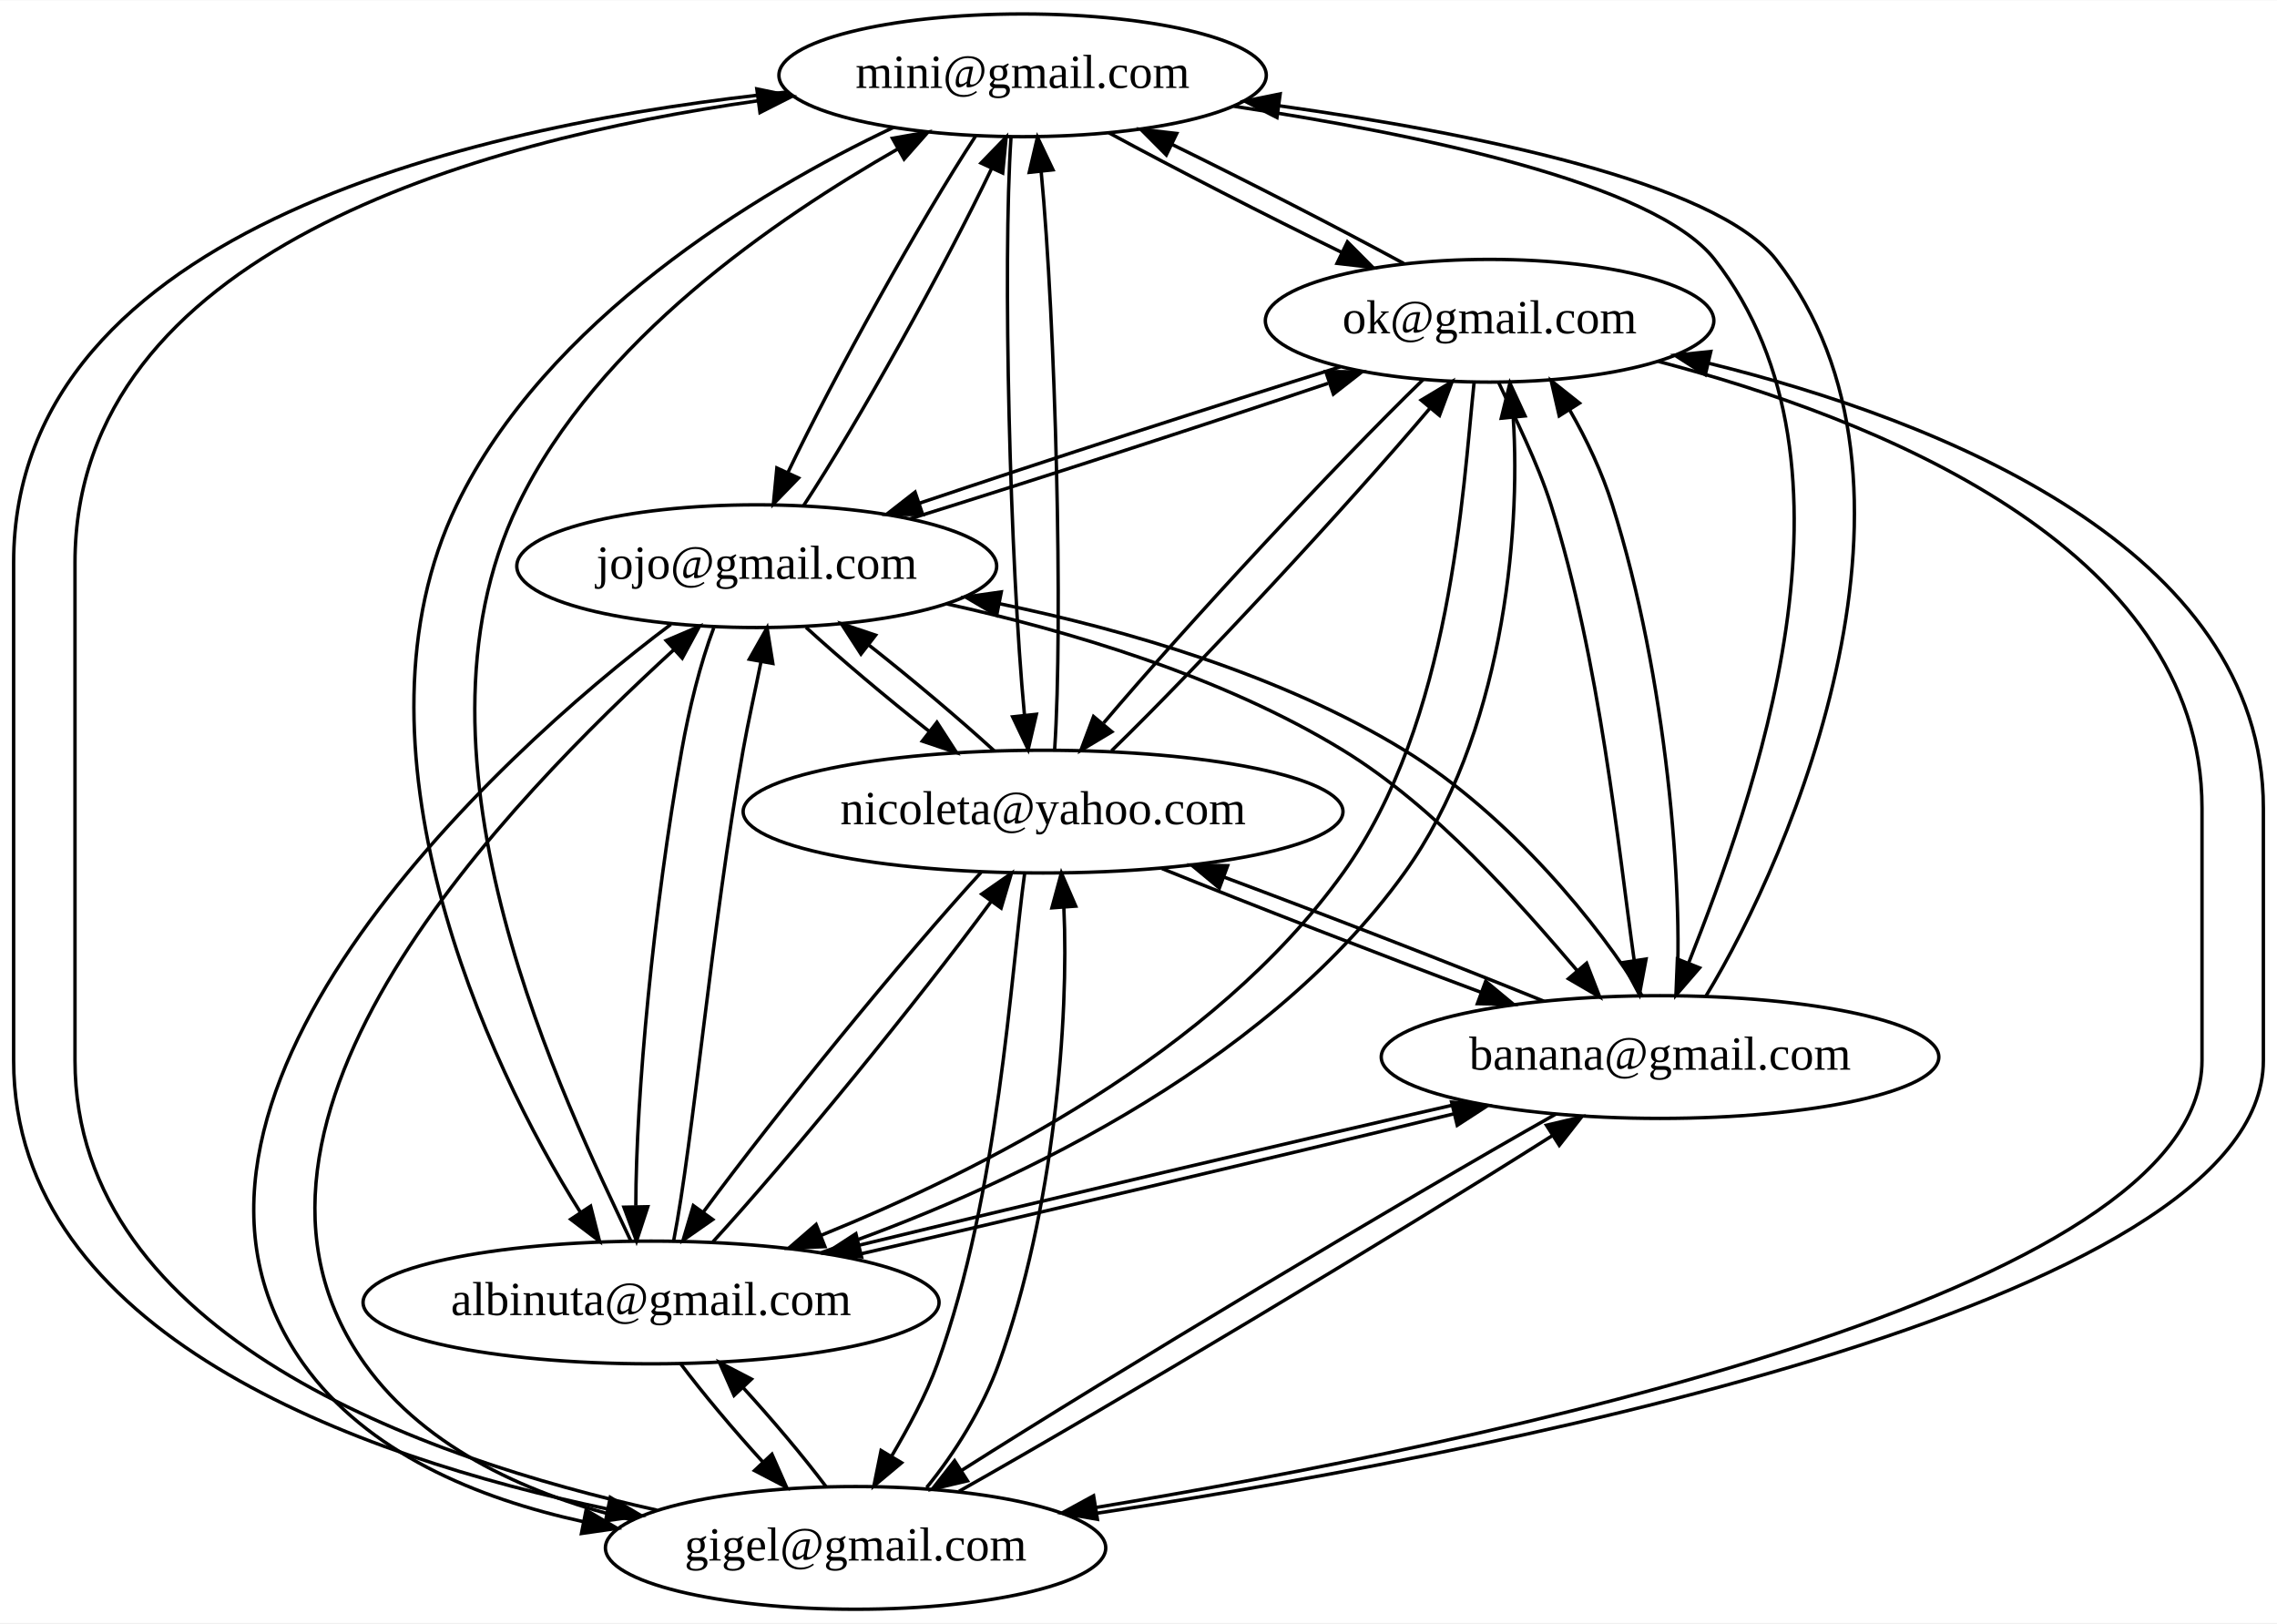
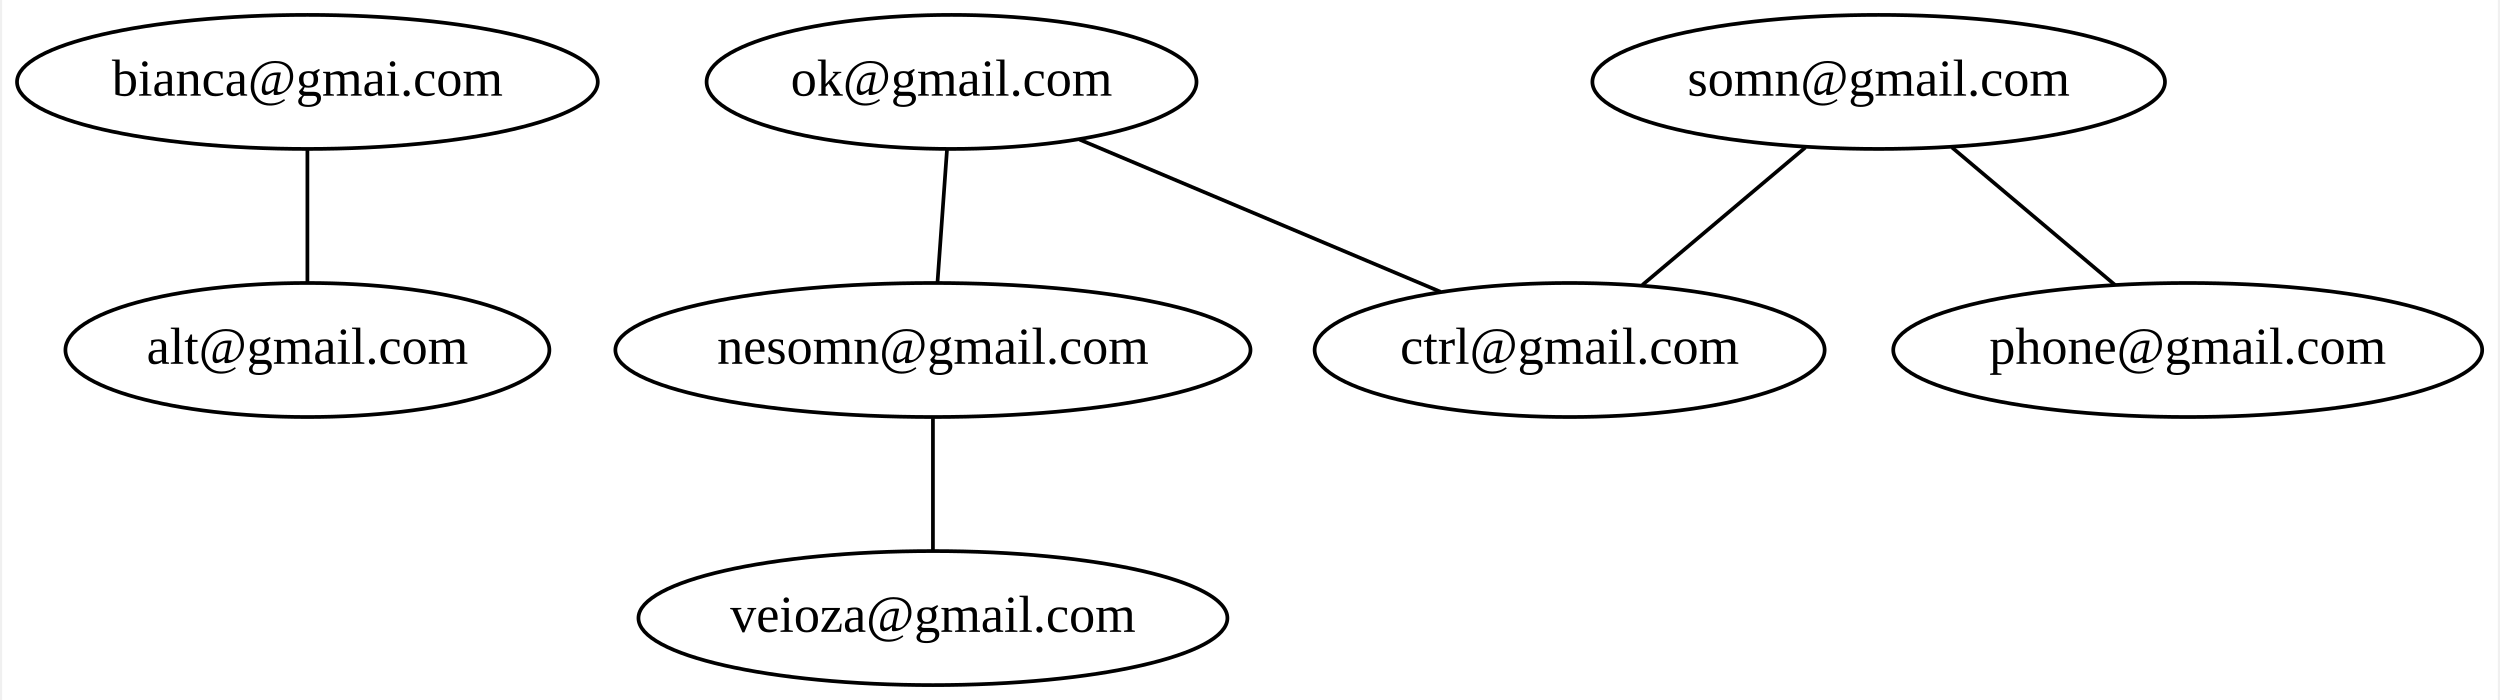
- <svg xmlns="http://www.w3.org/2000/svg" width="700px" height="499px" viewBox="0.00 0.00 668.00 476.00">
-   <g id="graph0" class="graph" transform="scale(1.0 1.0) rotate(0.0) translate(4.0 472.0)">
-     <polygon fill="white" stroke="transparent" points="-4,4 -4,-472 664,-472 664,4 -4,4" />
+ <svg xmlns="http://www.w3.org/2000/svg" width="700px" height="196px" viewBox="0.00 0.00 670.29 188.00">
+   <g id="graph0" class="graph" transform="scale(1.0 1.0) rotate(0.0) translate(4.0 184.0)">
+     <polygon fill="white" stroke="transparent" points="-4,4 -4,-184 666.29,-184 666.29,4 -4,4" />
    <g id="node1" class="node">
-       <ellipse fill="none" stroke="black" cx="296" cy="-450" rx="71.49" ry="18" />
-       <text text-anchor="middle" x="296" y="-446.3" font-family="Times New Roman,serif" font-size="14.00">mini@gmail.com</text>
+       <ellipse fill="none" stroke="black" cx="77.99" cy="-162" rx="77.99" ry="18" />
+       <text text-anchor="middle" x="77.99" y="-158.3" font-family="Times New Roman,serif" font-size="14.00">bianca@gmai.com</text>
    </g>
    <g id="node2" class="node">
-       <ellipse fill="none" stroke="black" cx="433" cy="-378" rx="65.79" ry="18" />
-       <text text-anchor="middle" x="433" y="-374.3" font-family="Times New Roman,serif" font-size="14.00">ok@gmail.com</text>
+       <ellipse fill="none" stroke="black" cx="77.99" cy="-90" rx="64.99" ry="18" />
+       <text text-anchor="middle" x="77.99" y="-86.3" font-family="Times New Roman,serif" font-size="14.00">alt@gmail.com</text>
    </g>
    <g id="edge1" class="edge">
-       <path fill="none" stroke="black" d="M321.33,-433.12C340.52,-422.69 367.2,-409.01 389.72,-398.01" />
-       <polygon fill="black" stroke="black" points="391.29,-401.14 398.76,-393.63 388.24,-394.84 391.29,-401.14" />
+       <path fill="none" stroke="black" d="M77.99,-143.7C77.99,-132.85 77.99,-118.92 77.99,-108.1" />
    </g>
    <g id="node3" class="node">
-       <ellipse fill="none" stroke="black" cx="247" cy="-18" rx="73.39" ry="18" />
-       <text text-anchor="middle" x="247" y="-14.3" font-family="Times New Roman,serif" font-size="14.00">gigel@gmail.com</text>
+       <ellipse fill="none" stroke="black" cx="250.99" cy="-162" rx="65.79" ry="18" />
+       <text text-anchor="middle" x="250.99" y="-158.3" font-family="Times New Roman,serif" font-size="14.00">ok@gmail.com</text>
+     </g>
+     <g id="node4" class="node">
+       <ellipse fill="none" stroke="black" cx="416.99" cy="-90" rx="68.49" ry="18" />
+       <text text-anchor="middle" x="416.99" y="-86.3" font-family="Times New Roman,serif" font-size="14.00">ctrl@gmail.com</text>
    </g>
    <g id="edge2" class="edge">
-       <path fill="none" stroke="black" d="M227.07,-445.12C139.53,-436.12 0,-406.23 0,-307 0,-307 0,-307 0,-161 0,-80.7 101.16,-44.74 174.07,-29.45" />
-       <polygon fill="black" stroke="black" points="175.04,-32.82 184.16,-27.42 173.66,-25.96 175.04,-32.82" />
+       <path fill="none" stroke="black" d="M285.39,-146.5C313.78,-134.52 353.9,-117.61 382.36,-105.61" />
    </g>
-     <g id="node4" class="node">
-       <ellipse fill="none" stroke="black" cx="187" cy="-90" rx="84.49" ry="18" />
-       <text text-anchor="middle" x="187" y="-86.3" font-family="Times New Roman,serif" font-size="14.00">albinuta@gmail.com</text>
+     <g id="node5" class="node">
+       <ellipse fill="none" stroke="black" cx="245.99" cy="-90" rx="85.29" ry="18" />
+       <text text-anchor="middle" x="245.99" y="-86.3" font-family="Times New Roman,serif" font-size="14.00">nesomn@gmail.com</text>
    </g>
    <g id="edge3" class="edge">
-       <path fill="none" stroke="black" d="M258.16,-434.73C217.59,-415.63 155.95,-377.82 130,-324 96.19,-253.87 138.2,-160.68 166.3,-116.42" />
-       <polygon fill="black" stroke="black" points="169.27,-118.26 171.88,-107.99 163.44,-114.4 169.27,-118.26" />
+       <path fill="none" stroke="black" d="M249.76,-143.7C248.98,-132.85 247.99,-118.92 247.21,-108.1" />
    </g>
-     <g id="node5" class="node">
-       <ellipse fill="none" stroke="black" cx="483" cy="-162" rx="81.79" ry="18" />
-       <text text-anchor="middle" x="483" y="-158.3" font-family="Times New Roman,serif" font-size="14.00">banana@gmail.com</text>
+     <g id="node6" class="node">
+       <ellipse fill="none" stroke="black" cx="245.99" cy="-18" rx="79.09" ry="18" />
+       <text text-anchor="middle" x="245.99" y="-14.3" font-family="Times New Roman,serif" font-size="14.00">veioza@gmail.com</text>
    </g>
    <g id="edge4" class="edge">
-       <path fill="none" stroke="black" d="M357.95,-440.92C411.02,-432.91 481.4,-418.54 499,-396 546.47,-335.2 509.92,-236.67 491.41,-189.63" />
-       <polygon fill="black" stroke="black" points="494.6,-188.16 487.67,-180.15 488.09,-190.73 494.6,-188.16" />
+       <path fill="none" stroke="black" d="M245.99,-71.7C245.99,-60.85 245.99,-46.92 245.99,-36.1" />
    </g>
-     <g id="node6" class="node">
-       <ellipse fill="none" stroke="black" cx="302" cy="-234" rx="87.99" ry="18" />
-       <text text-anchor="middle" x="302" y="-230.3" font-family="Times New Roman,serif" font-size="14.00">nicoleta@yahoo.com</text>
+     <g id="node7" class="node">
+       <ellipse fill="none" stroke="black" cx="499.99" cy="-162" rx="76.89" ry="18" />
+       <text text-anchor="middle" x="499.99" y="-158.3" font-family="Times New Roman,serif" font-size="14.00">somn@gmail.com</text>
    </g>
    <g id="edge5" class="edge">
-       <path fill="none" stroke="black" d="M292.6,-431.85C290.11,-394.83 292.29,-307.18 296.54,-262.39" />
-       <polygon fill="black" stroke="black" points="300.04,-262.55 297.63,-252.23 293.08,-261.8 300.04,-262.55" />
+       <path fill="none" stroke="black" d="M480.32,-144.41C467.09,-133.25 449.72,-118.6 436.52,-107.47" />
    </g>
-     <g id="node7" class="node">
-       <ellipse fill="none" stroke="black" cx="218" cy="-306" rx="70.39" ry="18" />
-       <text text-anchor="middle" x="218" y="-302.3" font-family="Times New Roman,serif" font-size="14.00">jojo@gmail.com</text>
+     <g id="node8" class="node">
+       <ellipse fill="none" stroke="black" cx="582.99" cy="-90" rx="79.09" ry="18" />
+       <text text-anchor="middle" x="582.99" y="-86.3" font-family="Times New Roman,serif" font-size="14.00">phone@gmail.com</text>
    </g>
    <g id="edge6" class="edge">
-       <path fill="none" stroke="black" d="M282.19,-432.15C266.16,-407.73 240.91,-362.26 227.1,-333.38" />
-       <polygon fill="black" stroke="black" points="230.26,-331.87 222.89,-324.27 223.91,-334.81 230.26,-331.87" />
-     </g>
-     <g id="edge7" class="edge">
-       <path fill="none" stroke="black" d="M407.83,-394.8C388.75,-405.16 362.21,-418.78 339.72,-429.78" />
-       <polygon fill="black" stroke="black" points="338.16,-426.64 330.69,-434.15 341.22,-432.94 338.16,-426.64" />
-     </g>
-     <g id="edge8" class="edge">
-       <path fill="none" stroke="black" d="M482.55,-366.05C544.45,-349.76 642,-312.35 642,-235 642,-235 642,-235 642,-161 642,-92.26 431.2,-48.74 317.54,-29.86" />
-       <polygon fill="black" stroke="black" points="317.95,-26.39 307.52,-28.22 316.82,-33.29 317.95,-26.39" />
-     </g>
-     <g id="edge9" class="edge">
-       <path fill="none" stroke="black" d="M428.43,-359.7C425.1,-328.12 421.84,-260.31 390,-216 351.86,-162.93 283.61,-128.65 236.77,-109.65" />
-       <polygon fill="black" stroke="black" points="238,-106.38 227.41,-105.95 235.42,-112.88 238,-106.38" />
-     </g>
-     <g id="edge10" class="edge">
-       <path fill="none" stroke="black" d="M435.63,-359.95C440.26,-349.85 447.01,-336.6 451,-324 465.39,-278.53 470.8,-222.98 475.41,-190.44" />
-       <polygon fill="black" stroke="black" points="478.9,-190.75 476.95,-180.33 471.98,-189.69 478.9,-190.75" />
-     </g>
-     <g id="edge11" class="edge">
-       <path fill="none" stroke="black" d="M413.48,-360.71C388.01,-336.05 344.37,-289.03 319.78,-260.01" />
-       <polygon fill="black" stroke="black" points="322.18,-257.42 313.09,-251.98 316.81,-261.9 322.18,-257.42" />
-     </g>
-     <g id="edge12" class="edge">
-       <path fill="none" stroke="black" d="M389.25,-364.49C353.31,-353.33 302.61,-336.89 265.66,-324.45" />
-       <polygon fill="black" stroke="black" points="266.7,-321.1 256.1,-321.21 264.45,-327.73 266.7,-321.1" />
-     </g>
-     <g id="edge13" class="edge">
-       <path fill="none" stroke="black" d="M188.72,-29.08C120.8,-44.17 18,-80.05 18,-161 18,-307 18,-307 18,-307 18,-398.26 136.01,-430.87 218.31,-442.52" />
-       <polygon fill="black" stroke="black" points="218.03,-446.01 228.41,-443.87 218.96,-439.08 218.03,-446.01" />
-     </g>
-     <g id="edge14" class="edge">
-       <path fill="none" stroke="black" d="M310.8,-27.13C426.79,-44.29 660,-88.7 660,-161 660,-235 660,-235 660,-235 660,-311.47 564.65,-348.9 497.46,-365.49" />
-       <polygon fill="black" stroke="black" points="496.28,-362.17 487.36,-367.88 497.89,-368.98 496.28,-362.17" />
-     </g>
-     <g id="edge15" class="edge">
-       <path fill="none" stroke="black" d="M238.35,-35.96C231.78,-44.69 222.71,-55.49 213.96,-65.06" />
-       <polygon fill="black" stroke="black" points="211.35,-62.73 207.06,-72.41 216.46,-67.52 211.35,-62.73" />
-     </g>
-     <g id="edge16" class="edge">
-       <path fill="none" stroke="black" d="M277.34,-34.6C322.28,-59.9 405.73,-109.99 451.39,-138.94" />
-       <polygon fill="black" stroke="black" points="449.68,-142 459.99,-144.43 453.45,-136.1 449.68,-142" />
-     </g>
-     <g id="edge17" class="edge">
-       <path fill="none" stroke="black" d="M267.84,-35.71C276.04,-45.7 284.29,-58.95 289,-72 305.26,-117.06 309.63,-173.18 308.1,-205.86" />
-       <polygon fill="black" stroke="black" points="304.6,-205.77 307.37,-215.99 311.58,-206.27 304.6,-205.77" />
-     </g>
-     <g id="edge18" class="edge">
-       <path fill="none" stroke="black" d="M181.42,-26.19C152.55,-33.12 121.18,-46.47 103,-72 52.15,-143.43 146.59,-238.25 193.78,-281.59" />
-       <polygon fill="black" stroke="black" points="191.44,-284.19 201.19,-288.34 196.15,-279.02 191.44,-284.19" />
-     </g>
-     <g id="edge19" class="edge">
-       <path fill="none" stroke="black" d="M181.1,-107.99C162.35,-147.73 111.86,-249.03 148,-324 171.36,-372.46 223.66,-407.94 259.51,-428.47" />
-       <polygon fill="black" stroke="black" points="257.81,-431.52 268.25,-433.36 261.24,-425.42 257.81,-431.52" />
-     </g>
-     <g id="edge20" class="edge">
-       <path fill="none" stroke="black" d="M237,-104.65C288.37,-122.3 366.24,-157.88 408,-216 436.73,-255.98 442.19,-315.1 439.94,-349.47" />
-       <polygon fill="black" stroke="black" points="436.43,-349.41 438.96,-359.7 443.4,-350.08 436.43,-349.41" />
-     </g>
-     <g id="edge21" class="edge">
-       <path fill="none" stroke="black" d="M195.65,-72.05C202.17,-63.37 211.17,-52.64 219.88,-43.11" />
-       <polygon fill="black" stroke="black" points="222.46,-45.48 226.75,-35.79 217.35,-40.69 222.46,-45.48" />
-     </g>
-     <g id="edge22" class="edge">
-       <path fill="none" stroke="black" d="M244.36,-103.31C295.64,-115.02 370.42,-132.67 422.6,-145.36" />
-       <polygon fill="black" stroke="black" points="421.86,-148.78 432.4,-147.75 423.51,-141.98 421.86,-148.78" />
-     </g>
-     <g id="edge23" class="edge">
-       <path fill="none" stroke="black" d="M205.11,-107.75C227.72,-132.4 265.43,-178.63 286.68,-207.51" />
-       <polygon fill="black" stroke="black" points="284.02,-209.81 292.71,-215.87 289.7,-205.71 284.02,-209.81" />
-     </g>
-     <g id="edge24" class="edge">
-       <path fill="none" stroke="black" d="M193.61,-108.02C199.38,-137.51 204.75,-199.94 214,-252 215.52,-260.53 217.61,-269.72 219.26,-278.02" />
-       <polygon fill="black" stroke="black" points="215.83,-278.71 221.04,-287.93 222.72,-277.47 215.83,-278.71" />
-     </g>
-     <g id="edge25" class="edge">
-       <path fill="none" stroke="black" d="M496.44,-179.84C521.87,-221.47 568.08,-330.58 517,-396 499.3,-418.67 428.18,-433.08 371.27,-441.06" />
-       <polygon fill="black" stroke="black" points="370.62,-437.62 361.18,-442.43 371.56,-444.55 370.62,-437.62" />
-     </g>
-     <g id="edge26" class="edge">
-       <path fill="none" stroke="black" d="M487.82,-180.33C489.91,-210.29 485.02,-273.39 469,-324 466.03,-333.4 461.51,-343.16 456.56,-351.7" />
-       <polygon fill="black" stroke="black" points="453.43,-350.1 451.06,-360.42 459.36,-353.83 453.43,-350.1" />
-     </g>
-     <g id="edge27" class="edge">
-       <path fill="none" stroke="black" d="M452.41,-145.26C407.23,-119.81 323.51,-69.55 278.07,-40.71" />
-       <polygon fill="black" stroke="black" points="279.82,-37.68 269.51,-35.25 276.05,-43.58 279.82,-37.68" />
-     </g>
-     <g id="edge28" class="edge">
-       <path fill="none" stroke="black" d="M426.52,-148.89C375.44,-137.23 300.5,-119.55 248.05,-106.8" />
-       <polygon fill="black" stroke="black" points="248.75,-103.37 238.2,-104.4 247.09,-110.17 248.75,-103.37" />
-     </g>
-     <g id="edge29" class="edge">
-       <path fill="none" stroke="black" d="M448.93,-178.38C422.48,-189.11 385.45,-203.47 355.14,-214.77" />
-       <polygon fill="black" stroke="black" points="353.72,-211.57 345.56,-218.33 356.15,-218.13 353.72,-211.57" />
-     </g>
-     <g id="edge30" class="edge">
-       <path fill="none" stroke="black" d="M477.72,-180C465.74,-200.08 438.8,-233.13 408,-252 372.12,-273.98 326.65,-287.25 289.12,-295.01" />
-       <polygon fill="black" stroke="black" points="288.39,-291.59 279.26,-296.96 289.75,-298.45 288.39,-291.59" />
-     </g>
-     <g id="edge31" class="edge">
-       <path fill="none" stroke="black" d="M305.4,-252.23C307.89,-289.32 305.7,-376.98 301.45,-421.71" />
-       <polygon fill="black" stroke="black" points="297.95,-421.53 300.36,-431.85 304.91,-422.28 297.95,-421.53" />
-     </g>
-     <g id="edge32" class="edge">
-       <path fill="none" stroke="black" d="M322.07,-251.82C347.68,-276.69 391,-323.39 415.38,-352.19" />
-       <polygon fill="black" stroke="black" points="412.93,-354.71 422.01,-360.15 418.31,-350.23 412.93,-354.71" />
-     </g>
-     <g id="edge33" class="edge">
-       <path fill="none" stroke="black" d="M296.61,-215.99C292.47,-186.01 289.1,-122.15 271,-72 267.63,-62.67 262.45,-53.23 257.6,-44.96" />
-       <polygon fill="black" stroke="black" points="260.5,-42.98 252.37,-36.18 254.48,-46.57 260.5,-42.98" />
-     </g>
-     <g id="edge34" class="edge">
-       <path fill="none" stroke="black" d="M283.8,-216.15C261.21,-191.52 223.66,-145.47 202.42,-116.63" />
-       <polygon fill="black" stroke="black" points="205.08,-114.33 196.39,-108.27 199.4,-118.42 205.08,-114.33" />
-     </g>
-     <g id="edge35" class="edge">
-       <path fill="none" stroke="black" d="M336.88,-217.29C363.46,-206.52 400.37,-192.22 430.49,-180.99" />
-       <polygon fill="black" stroke="black" points="431.85,-184.22 440.01,-177.46 429.42,-177.66 431.85,-184.22" />
-     </g>
-     <g id="edge36" class="edge">
-       <path fill="none" stroke="black" d="M287.71,-251.8C277.55,-261.09 263.71,-272.76 250.98,-282.8" />
-       <polygon fill="black" stroke="black" points="248.58,-280.22 242.82,-289.12 252.87,-285.76 248.58,-280.22" />
-     </g>
-     <g id="edge37" class="edge">
-       <path fill="none" stroke="black" d="M231.74,-323.75C247.8,-348.18 273.15,-393.84 286.96,-422.76" />
-       <polygon fill="black" stroke="black" points="283.8,-424.26 291.18,-431.87 290.16,-421.33 283.8,-424.26" />
-     </g>
-     <g id="edge38" class="edge">
-       <path fill="none" stroke="black" d="M263.03,-319.91C298.97,-331.08 349.07,-347.33 385.61,-359.64" />
-       <polygon fill="black" stroke="black" points="384.94,-363.11 395.53,-363 387.18,-356.48 384.94,-363.11" />
-     </g>
-     <g id="edge39" class="edge">
-       <path fill="none" stroke="black" d="M192.81,-288.92C140.63,-249.89 31.05,-147.78 85,-72 103.61,-45.86 136.04,-32.49 167.07,-25.71" />
-       <polygon fill="black" stroke="black" points="167.94,-29.1 177.07,-23.73 166.58,-22.23 167.94,-29.1" />
-     </g>
-     <g id="edge40" class="edge">
-       <path fill="none" stroke="black" d="M205.4,-287.93C201.47,-277.6 198.16,-264.13 196,-252 187.72,-205.43 182.55,-150.57 182.53,-118.4" />
-       <polygon fill="black" stroke="black" points="186.04,-118.09 182.74,-108.02 179.04,-117.95 186.04,-118.09" />
-     </g>
-     <g id="edge41" class="edge">
-       <path fill="none" stroke="black" d="M273.82,-294.92C309.01,-287.14 354.26,-273.89 390,-252 417.23,-235.32 441.44,-207.55 458.61,-187.46" />
-       <polygon fill="black" stroke="black" points="461.46,-189.52 465.3,-179.64 456.14,-184.97 461.46,-189.52" />
-     </g>
-     <g id="edge42" class="edge">
-       <path fill="none" stroke="black" d="M232.46,-288.05C242.48,-278.89 256.04,-267.46 268.58,-257.56" />
-       <polygon fill="black" stroke="black" points="270.87,-260.21 276.62,-251.31 266.58,-254.68 270.87,-260.21" />
+       <path fill="none" stroke="black" d="M519.66,-144.41C532.89,-133.25 550.26,-118.6 563.46,-107.47" />
    </g>
  </g>
</svg>
